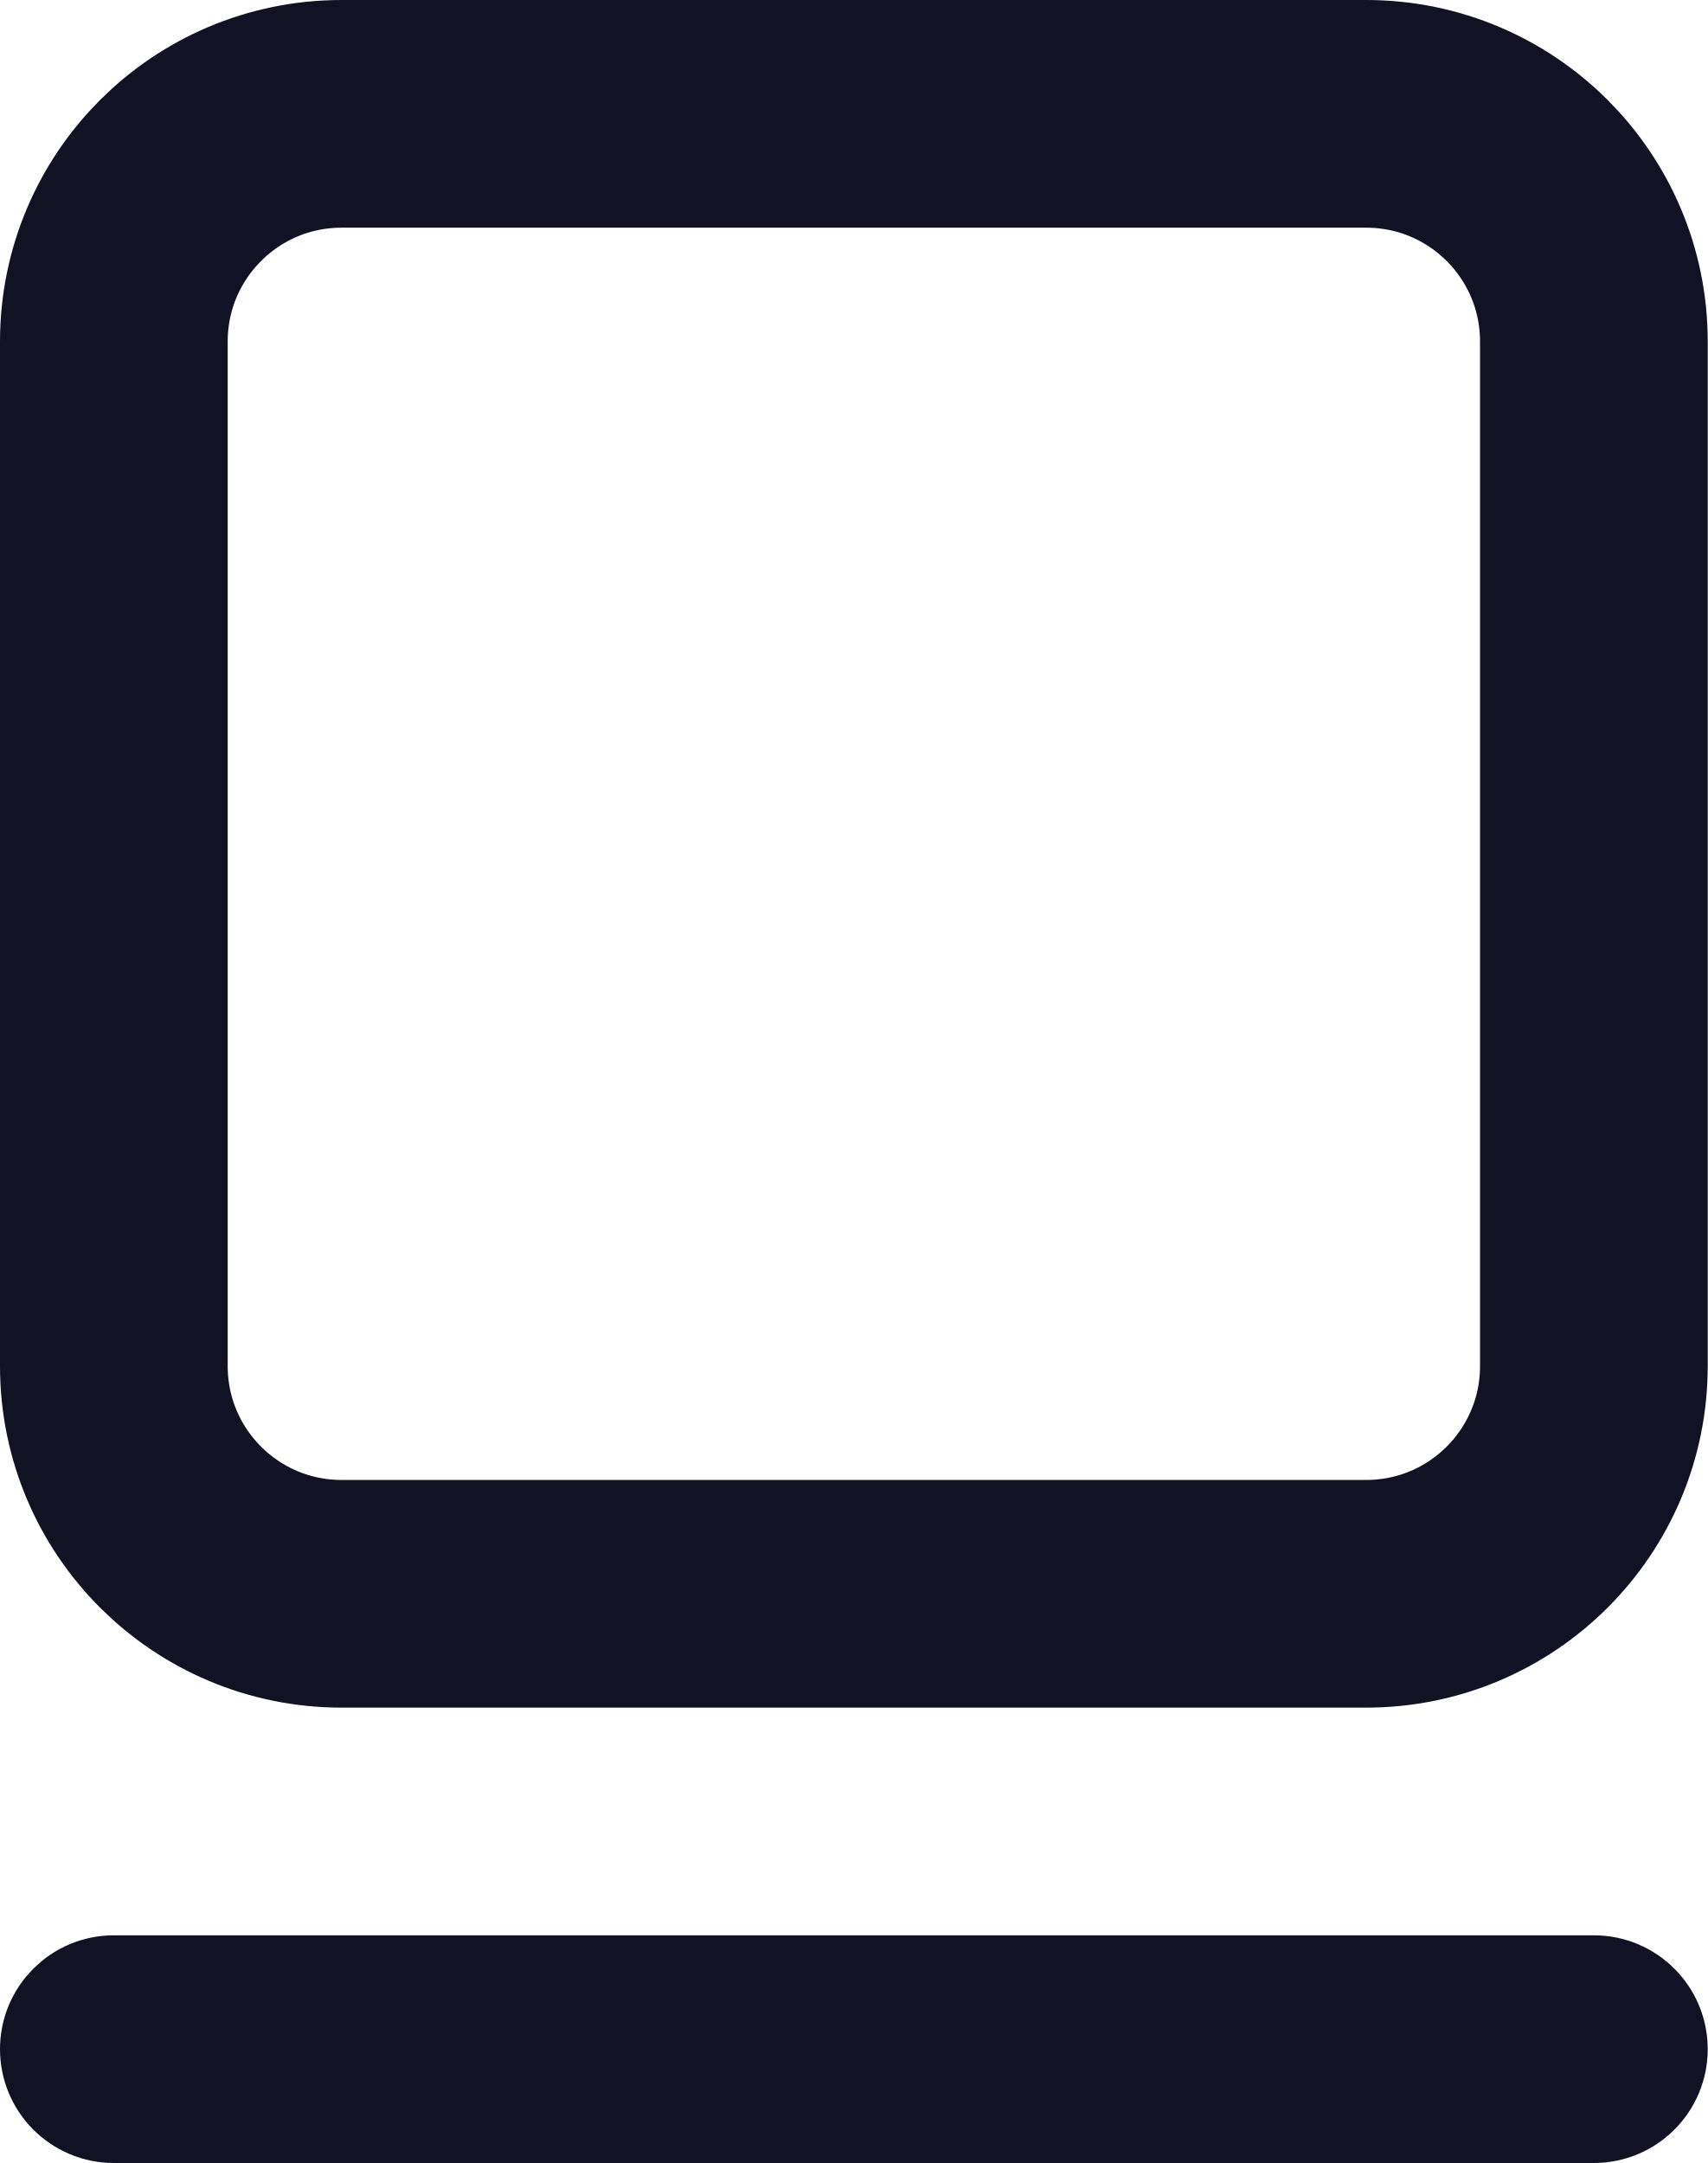
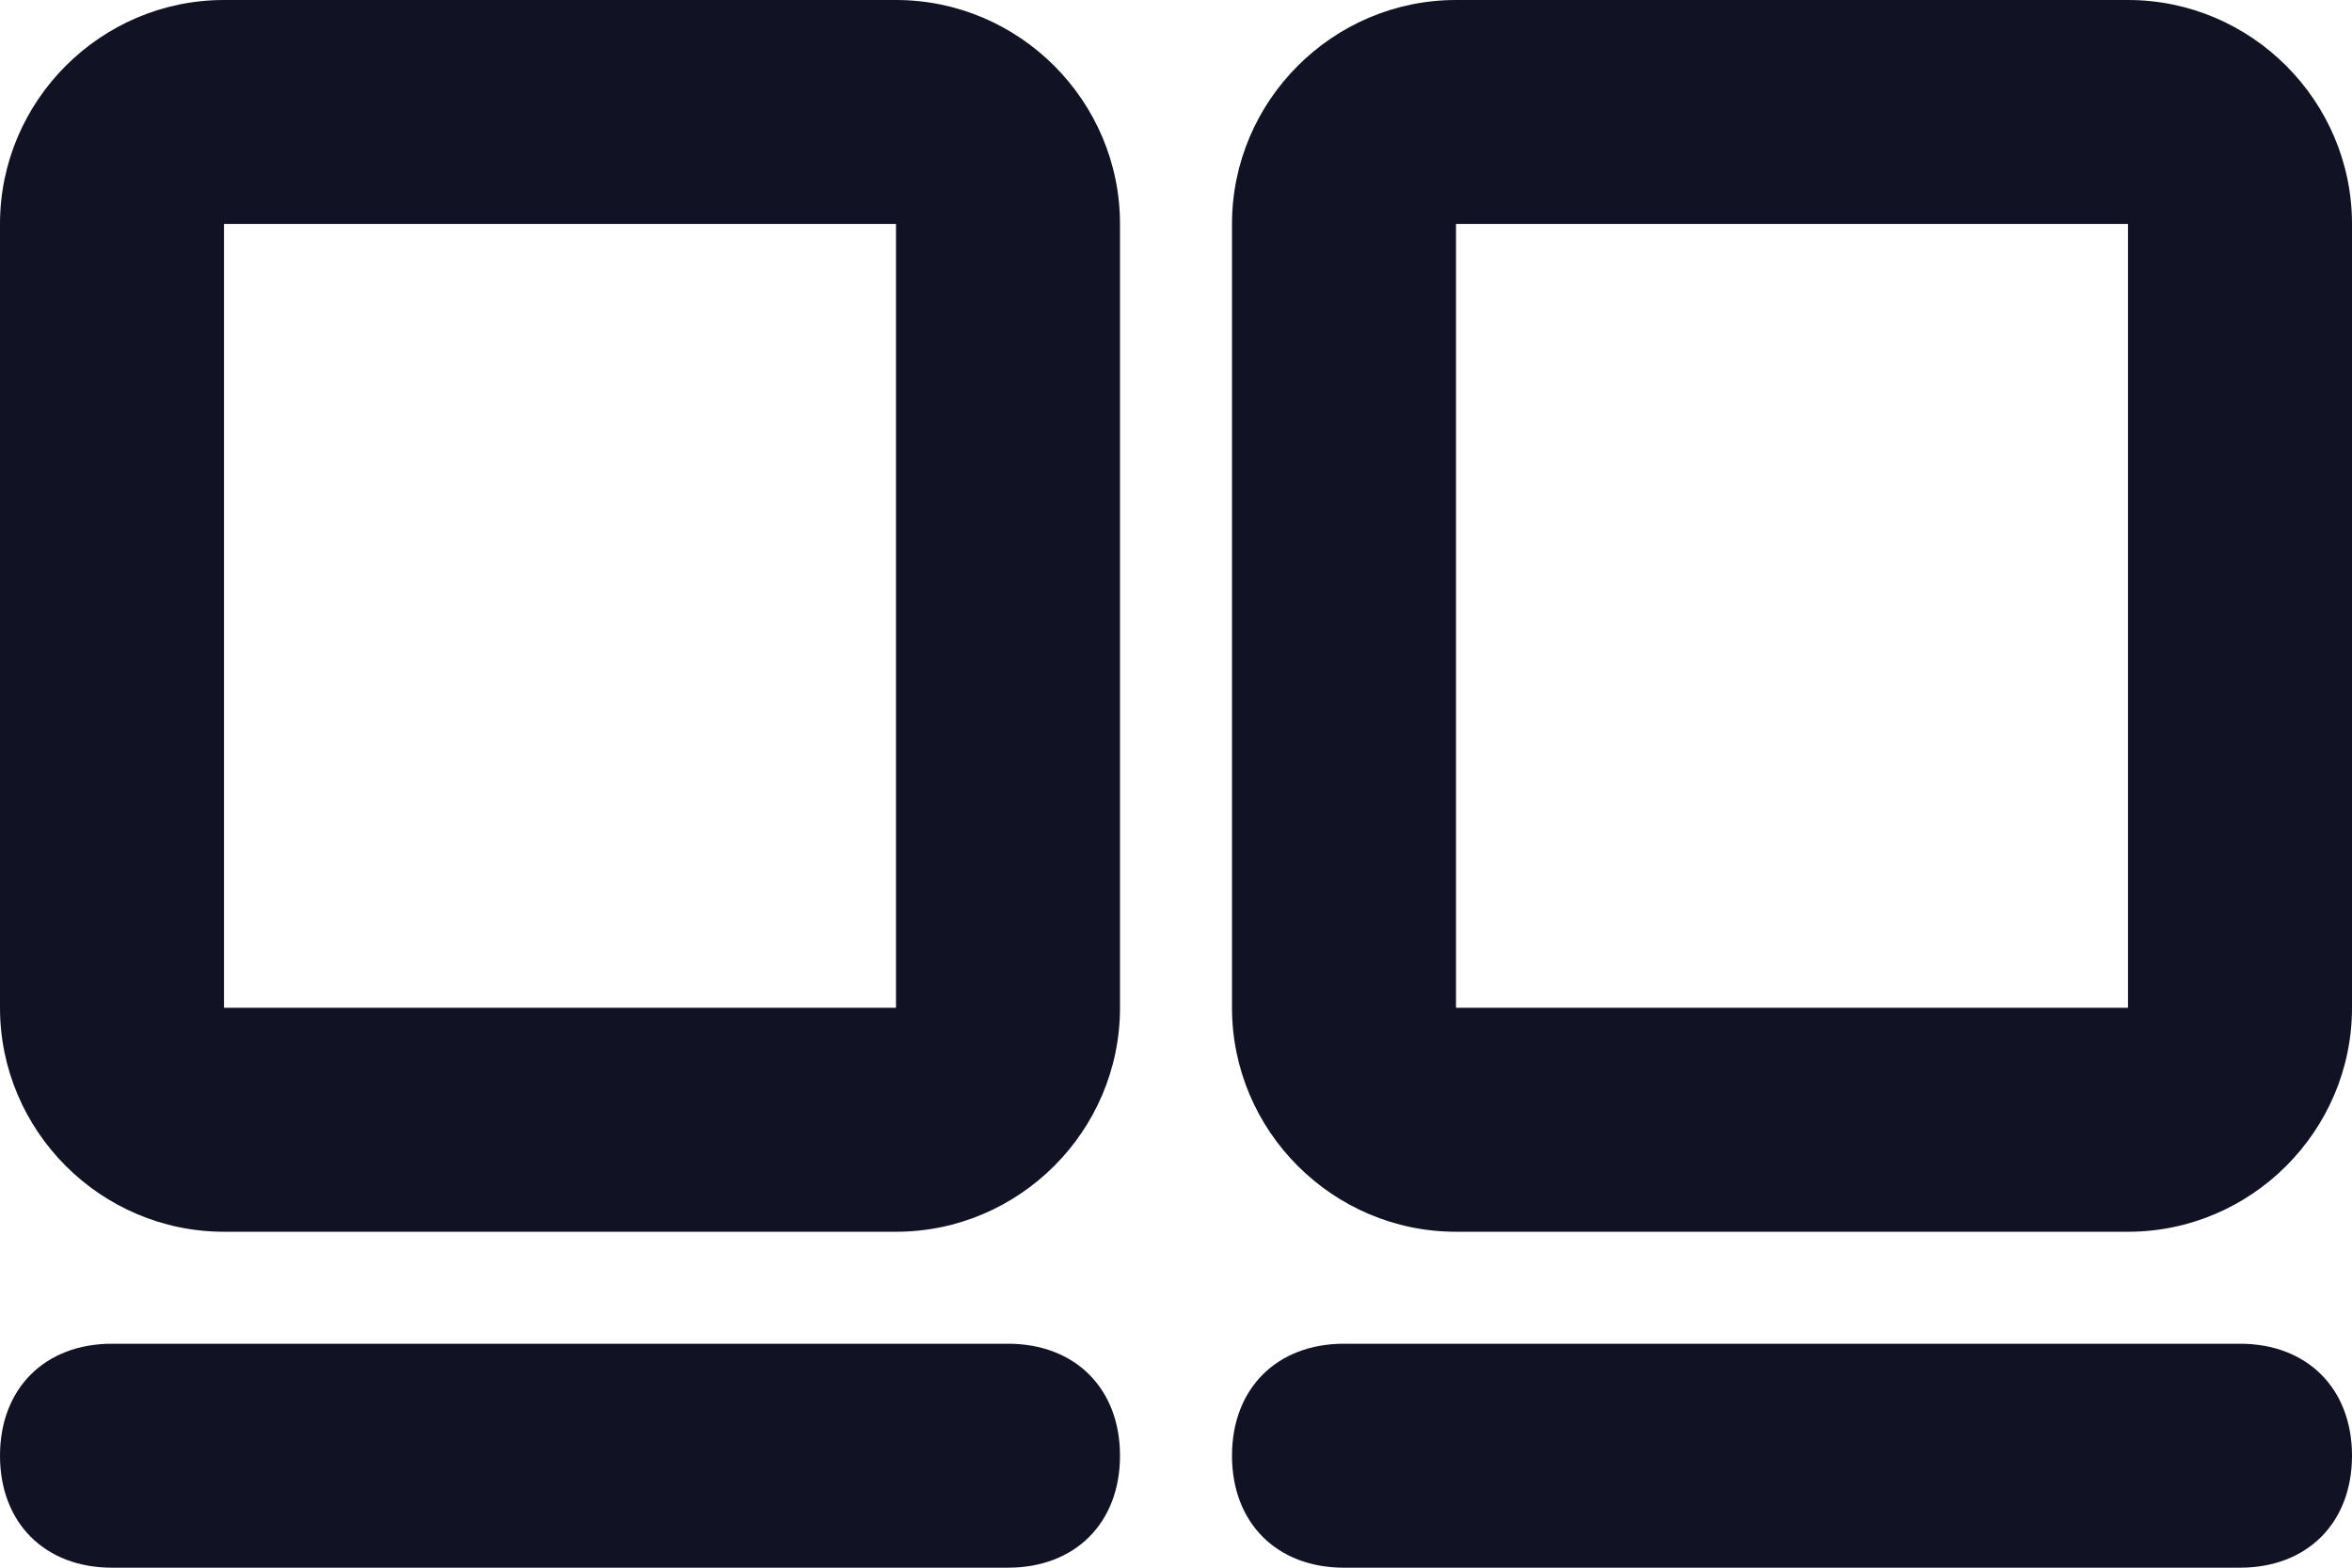
- <svg xmlns="http://www.w3.org/2000/svg" width="15" height="19" viewBox="0 0 15 19" fill="none">
-   <rect x="1" y="1" width="13" height="13" rx="2" stroke="#111224" stroke-width="2" />
-   <rect x="0.5" y="17.5" width="14" height="1" rx="0.5" stroke="#111224" />
+ <svg xmlns="http://www.w3.org/2000/svg" version="1.1" id="icon" x="0px" y="0px" viewBox="0 0 21 14" style="enable-background:new 0 0 21 14;" xml:space="preserve">
+   <style type="text/css">
+ 	.st0{fill-rule:evenodd;clip-rule:evenodd;fill:#111224;}
+ </style>
+   <path class="st0" d="M2,2h6v7H2V2z M0,2c0-1.1,0.9-2,2-2h6c1.1,0,2,0.9,2,2v7c0,1.1-0.9,2-2,2H2c-1.1,0-2-0.9-2-2V2z M13,2h6v7h-6V2  z M11,2c0-1.1,0.9-2,2-2h6c1.1,0,2,0.9,2,2v7c0,1.1-0.9,2-2,2h-6c-1.1,0-2-0.9-2-2V2z M1,12c-0.6,0-1,0.4-1,1s0.4,1,1,1h8  c0.6,0,1-0.4,1-1s-0.4-1-1-1H1z M11,13c0-0.6,0.4-1,1-1h8c0.6,0,1,0.4,1,1s-0.4,1-1,1h-8C11.4,14,11,13.6,11,13z" />
</svg>
